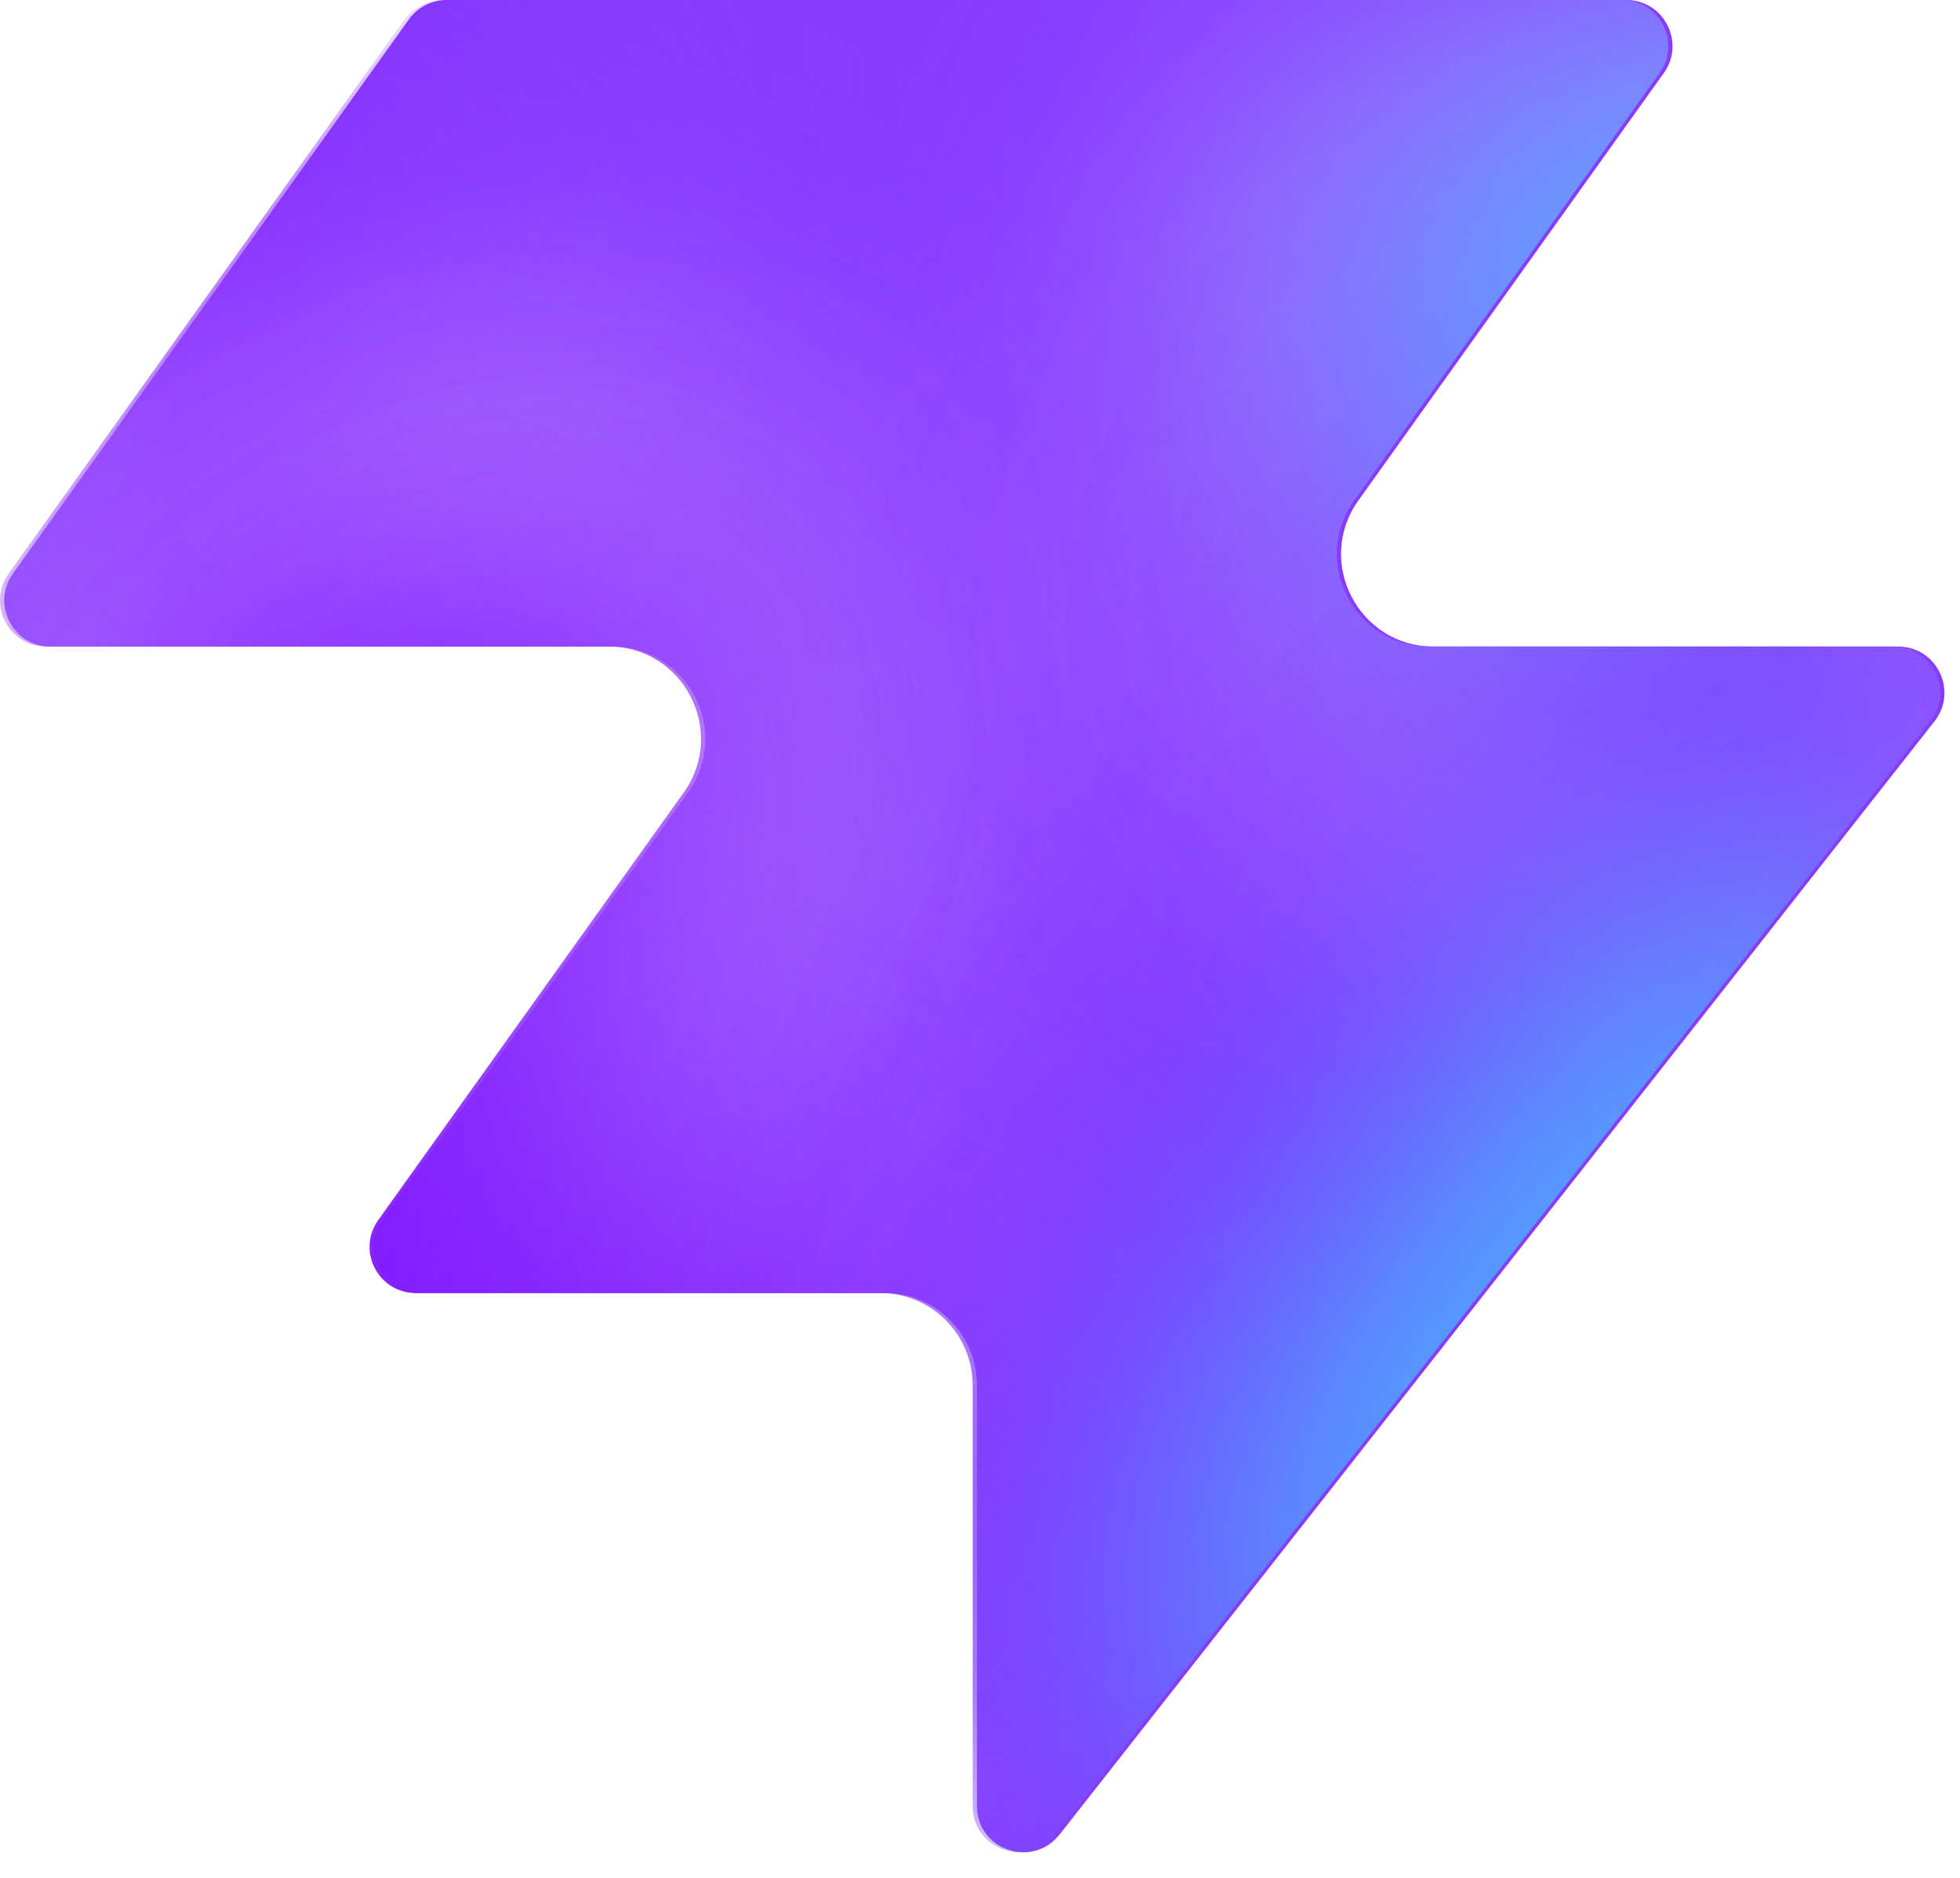
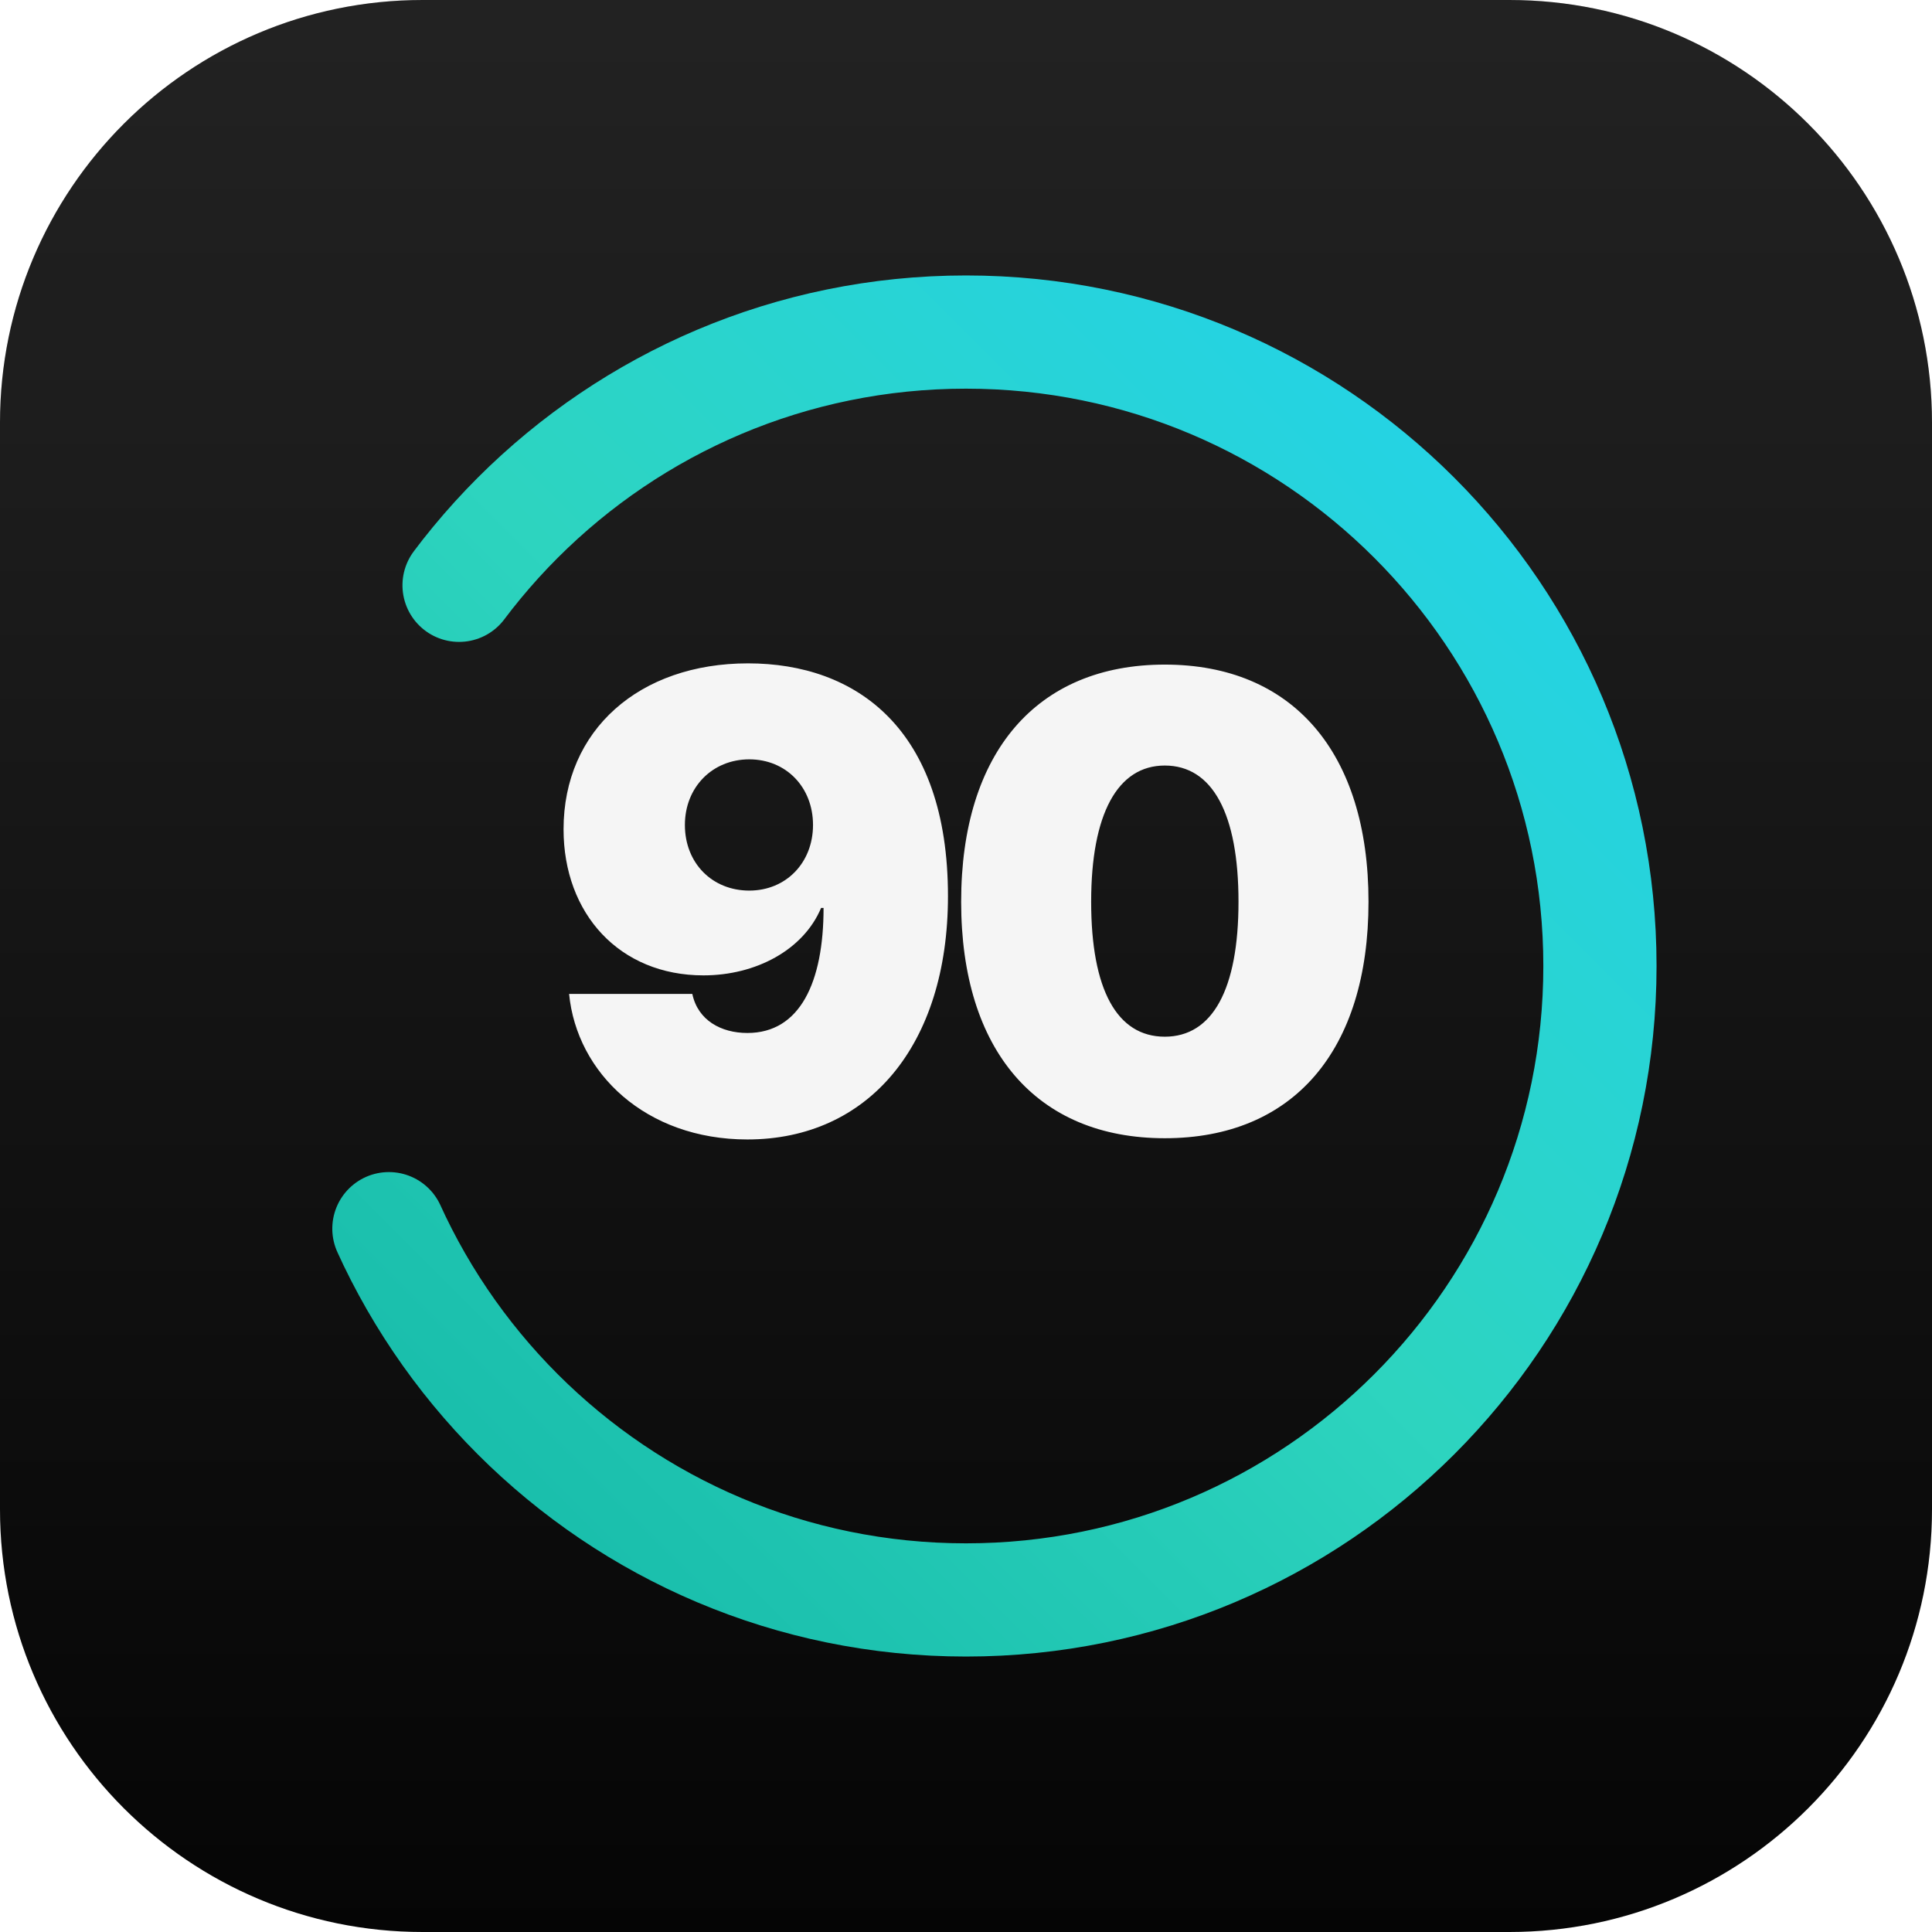
- <svg xmlns="http://www.w3.org/2000/svg" width="48" height="46" fill="none" viewBox="0 0 48 46">
-   <path fill="#863bff" d="M25.946 44.938c-.664.845-2.021.375-2.021-.698V33.937a2.26 2.26 0 0 0-2.262-2.262H10.287c-.92 0-1.456-1.04-.92-1.788l7.48-10.471c1.07-1.497 0-3.578-1.842-3.578H1.237c-.92 0-1.456-1.04-.92-1.788L10.013.474c.214-.297.556-.474.92-.474h28.894c.92 0 1.456 1.04.92 1.788l-7.48 10.471c-1.07 1.498 0 3.579 1.842 3.579h11.377c.943 0 1.473 1.088.89 1.83L25.947 44.94z" style="fill:#863bff;fill:color(display-p3 .525 .23 1);fill-opacity:1" />
-   <mask id="a" width="48" height="46" x="0" y="0" maskUnits="userSpaceOnUse" style="mask-type:alpha">
-     <path fill="#000" d="M25.842 44.938c-.664.844-2.021.375-2.021-.698V33.937a2.26 2.26 0 0 0-2.262-2.262H10.183c-.92 0-1.456-1.04-.92-1.788l7.48-10.471c1.07-1.498 0-3.579-1.842-3.579H1.133c-.92 0-1.456-1.04-.92-1.787L9.91.473c.214-.297.556-.474.92-.474h28.894c.92 0 1.456 1.04.92 1.788l-7.48 10.471c-1.07 1.498 0 3.578 1.842 3.578h11.377c.943 0 1.473 1.088.89 1.832L25.843 44.94z" style="fill:#000;fill-opacity:1" />
-   </mask>
-   <g mask="url(#a)">
-     <g filter="url(#b)">
-       <ellipse cx="5.508" cy="14.704" fill="#ede6ff" rx="5.508" ry="14.704" style="fill:#ede6ff;fill:color(display-p3 .927 .903 1);fill-opacity:1" transform="matrix(.00324 1 1 -.00324 -4.47 31.516)" />
-     </g>
-     <g filter="url(#c)">
-       <ellipse cx="10.399" cy="29.851" fill="#ede6ff" rx="10.399" ry="29.851" style="fill:#ede6ff;fill:color(display-p3 .927 .903 1);fill-opacity:1" transform="matrix(.00324 1 1 -.00324 -39.328 7.883)" />
-     </g>
-     <g filter="url(#d)">
-       <ellipse cx="5.508" cy="30.487" fill="#7e14ff" rx="5.508" ry="30.487" style="fill:#7e14ff;fill:color(display-p3 .492 .077 1);fill-opacity:1" transform="rotate(89.814 -25.913 -14.639)scale(1 -1)" />
-     </g>
-     <g filter="url(#e)">
-       <ellipse cx="5.508" cy="30.599" fill="#7e14ff" rx="5.508" ry="30.599" style="fill:#7e14ff;fill:color(display-p3 .492 .077 1);fill-opacity:1" transform="rotate(89.814 -32.644 -3.334)scale(1 -1)" />
-     </g>
-     <g filter="url(#f)">
-       <ellipse cx="5.508" cy="30.599" fill="#7e14ff" rx="5.508" ry="30.599" style="fill:#7e14ff;fill:color(display-p3 .492 .077 1);fill-opacity:1" transform="matrix(.00324 1 1 -.00324 -34.34 30.47)" />
-     </g>
-     <g filter="url(#g)">
-       <ellipse cx="14.072" cy="22.078" fill="#ede6ff" rx="14.072" ry="22.078" style="fill:#ede6ff;fill:color(display-p3 .927 .903 1);fill-opacity:1" transform="rotate(93.35 24.506 48.493)scale(-1 1)" />
-     </g>
-     <g filter="url(#h)">
-       <ellipse cx="3.47" cy="21.501" fill="#7e14ff" rx="3.47" ry="21.501" style="fill:#7e14ff;fill:color(display-p3 .492 .077 1);fill-opacity:1" transform="rotate(89.009 28.708 47.59)scale(-1 1)" />
-     </g>
-     <g filter="url(#i)">
-       <ellipse cx="3.47" cy="21.501" fill="#7e14ff" rx="3.47" ry="21.501" style="fill:#7e14ff;fill:color(display-p3 .492 .077 1);fill-opacity:1" transform="rotate(89.009 28.708 47.59)scale(-1 1)" />
-     </g>
-     <g filter="url(#j)">
-       <ellipse cx=".387" cy="8.972" fill="#7e14ff" rx="4.407" ry="29.108" style="fill:#7e14ff;fill:color(display-p3 .492 .077 1);fill-opacity:1" transform="rotate(39.51 .387 8.972)" />
-     </g>
-     <g filter="url(#k)">
-       <ellipse cx="47.523" cy="-6.092" fill="#7e14ff" rx="4.407" ry="29.108" style="fill:#7e14ff;fill:color(display-p3 .492 .077 1);fill-opacity:1" transform="rotate(37.892 47.523 -6.092)" />
-     </g>
-     <g filter="url(#l)">
-       <ellipse cx="41.412" cy="6.333" fill="#47bfff" rx="5.971" ry="9.665" style="fill:#47bfff;fill:color(display-p3 .28 .748 1);fill-opacity:1" transform="rotate(37.892 41.412 6.333)" />
-     </g>
-     <g filter="url(#m)">
-       <ellipse cx="-1.879" cy="38.332" fill="#7e14ff" rx="4.407" ry="29.108" style="fill:#7e14ff;fill:color(display-p3 .492 .077 1);fill-opacity:1" transform="rotate(37.892 -1.88 38.332)" />
-     </g>
-     <g filter="url(#n)">
-       <ellipse cx="-1.879" cy="38.332" fill="#7e14ff" rx="4.407" ry="29.108" style="fill:#7e14ff;fill:color(display-p3 .492 .077 1);fill-opacity:1" transform="rotate(37.892 -1.88 38.332)" />
-     </g>
-     <g filter="url(#o)">
-       <ellipse cx="35.651" cy="29.907" fill="#7e14ff" rx="4.407" ry="29.108" style="fill:#7e14ff;fill:color(display-p3 .492 .077 1);fill-opacity:1" transform="rotate(37.892 35.651 29.907)" />
-     </g>
-     <g filter="url(#p)">
-       <ellipse cx="38.418" cy="32.4" fill="#47bfff" rx="5.971" ry="15.297" style="fill:#47bfff;fill:color(display-p3 .28 .748 1);fill-opacity:1" transform="rotate(37.892 38.418 32.4)" />
-     </g>
-   </g>
+ <svg xmlns="http://www.w3.org/2000/svg" viewBox="0 0 512 512" role="img" aria-label="Reset90">
  <defs>
-     <filter id="b" width="60.045" height="41.654" x="-19.77" y="16.149" color-interpolation-filters="sRGB" filterUnits="userSpaceOnUse">
-       <feFlood flood-opacity="0" result="BackgroundImageFix" />
-       <feBlend in="SourceGraphic" in2="BackgroundImageFix" result="shape" />
-       <feGaussianBlur result="effect1_foregroundBlur_2002_17158" stdDeviation="7.659" />
-     </filter>
-     <filter id="c" width="90.34" height="51.437" x="-54.613" y="-7.533" color-interpolation-filters="sRGB" filterUnits="userSpaceOnUse">
-       <feFlood flood-opacity="0" result="BackgroundImageFix" />
-       <feBlend in="SourceGraphic" in2="BackgroundImageFix" result="shape" />
-       <feGaussianBlur result="effect1_foregroundBlur_2002_17158" stdDeviation="7.659" />
-     </filter>
-     <filter id="d" width="79.355" height="29.4" x="-49.64" y="2.03" color-interpolation-filters="sRGB" filterUnits="userSpaceOnUse">
-       <feFlood flood-opacity="0" result="BackgroundImageFix" />
-       <feBlend in="SourceGraphic" in2="BackgroundImageFix" result="shape" />
-       <feGaussianBlur result="effect1_foregroundBlur_2002_17158" stdDeviation="4.596" />
-     </filter>
-     <filter id="e" width="79.579" height="29.4" x="-45.045" y="20.029" color-interpolation-filters="sRGB" filterUnits="userSpaceOnUse">
-       <feFlood flood-opacity="0" result="BackgroundImageFix" />
-       <feBlend in="SourceGraphic" in2="BackgroundImageFix" result="shape" />
-       <feGaussianBlur result="effect1_foregroundBlur_2002_17158" stdDeviation="4.596" />
-     </filter>
-     <filter id="f" width="79.579" height="29.4" x="-43.513" y="21.178" color-interpolation-filters="sRGB" filterUnits="userSpaceOnUse">
-       <feFlood flood-opacity="0" result="BackgroundImageFix" />
-       <feBlend in="SourceGraphic" in2="BackgroundImageFix" result="shape" />
-       <feGaussianBlur result="effect1_foregroundBlur_2002_17158" stdDeviation="4.596" />
-     </filter>
-     <filter id="g" width="74.749" height="58.852" x="15.756" y="-17.901" color-interpolation-filters="sRGB" filterUnits="userSpaceOnUse">
-       <feFlood flood-opacity="0" result="BackgroundImageFix" />
-       <feBlend in="SourceGraphic" in2="BackgroundImageFix" result="shape" />
-       <feGaussianBlur result="effect1_foregroundBlur_2002_17158" stdDeviation="7.659" />
-     </filter>
-     <filter id="h" width="61.377" height="25.362" x="23.548" y="2.284" color-interpolation-filters="sRGB" filterUnits="userSpaceOnUse">
-       <feFlood flood-opacity="0" result="BackgroundImageFix" />
-       <feBlend in="SourceGraphic" in2="BackgroundImageFix" result="shape" />
-       <feGaussianBlur result="effect1_foregroundBlur_2002_17158" stdDeviation="4.596" />
-     </filter>
-     <filter id="i" width="61.377" height="25.362" x="23.548" y="2.284" color-interpolation-filters="sRGB" filterUnits="userSpaceOnUse">
-       <feFlood flood-opacity="0" result="BackgroundImageFix" />
-       <feBlend in="SourceGraphic" in2="BackgroundImageFix" result="shape" />
-       <feGaussianBlur result="effect1_foregroundBlur_2002_17158" stdDeviation="4.596" />
-     </filter>
-     <filter id="j" width="56.045" height="63.649" x="-27.636" y="-22.853" color-interpolation-filters="sRGB" filterUnits="userSpaceOnUse">
-       <feFlood flood-opacity="0" result="BackgroundImageFix" />
-       <feBlend in="SourceGraphic" in2="BackgroundImageFix" result="shape" />
-       <feGaussianBlur result="effect1_foregroundBlur_2002_17158" stdDeviation="4.596" />
-     </filter>
-     <filter id="k" width="54.814" height="64.646" x="20.116" y="-38.415" color-interpolation-filters="sRGB" filterUnits="userSpaceOnUse">
-       <feFlood flood-opacity="0" result="BackgroundImageFix" />
-       <feBlend in="SourceGraphic" in2="BackgroundImageFix" result="shape" />
-       <feGaussianBlur result="effect1_foregroundBlur_2002_17158" stdDeviation="4.596" />
-     </filter>
-     <filter id="l" width="33.541" height="35.313" x="24.641" y="-11.323" color-interpolation-filters="sRGB" filterUnits="userSpaceOnUse">
-       <feFlood flood-opacity="0" result="BackgroundImageFix" />
-       <feBlend in="SourceGraphic" in2="BackgroundImageFix" result="shape" />
-       <feGaussianBlur result="effect1_foregroundBlur_2002_17158" stdDeviation="4.596" />
-     </filter>
-     <filter id="m" width="54.814" height="64.646" x="-29.286" y="6.009" color-interpolation-filters="sRGB" filterUnits="userSpaceOnUse">
-       <feFlood flood-opacity="0" result="BackgroundImageFix" />
-       <feBlend in="SourceGraphic" in2="BackgroundImageFix" result="shape" />
-       <feGaussianBlur result="effect1_foregroundBlur_2002_17158" stdDeviation="4.596" />
-     </filter>
-     <filter id="n" width="54.814" height="64.646" x="-29.286" y="6.009" color-interpolation-filters="sRGB" filterUnits="userSpaceOnUse">
-       <feFlood flood-opacity="0" result="BackgroundImageFix" />
-       <feBlend in="SourceGraphic" in2="BackgroundImageFix" result="shape" />
-       <feGaussianBlur result="effect1_foregroundBlur_2002_17158" stdDeviation="4.596" />
-     </filter>
-     <filter id="o" width="54.814" height="64.646" x="8.244" y="-2.416" color-interpolation-filters="sRGB" filterUnits="userSpaceOnUse">
-       <feFlood flood-opacity="0" result="BackgroundImageFix" />
-       <feBlend in="SourceGraphic" in2="BackgroundImageFix" result="shape" />
-       <feGaussianBlur result="effect1_foregroundBlur_2002_17158" stdDeviation="4.596" />
-     </filter>
-     <filter id="p" width="39.409" height="43.623" x="18.713" y="10.588" color-interpolation-filters="sRGB" filterUnits="userSpaceOnUse">
-       <feFlood flood-opacity="0" result="BackgroundImageFix" />
-       <feBlend in="SourceGraphic" in2="BackgroundImageFix" result="shape" />
-       <feGaussianBlur result="effect1_foregroundBlur_2002_17158" stdDeviation="4.596" />
-     </filter>
+     <linearGradient id="ring" x1="0%" y1="0%" x2="100%" y2="100%">
+       <stop offset="0%" stop-color="#14b8a6" />
+       <stop offset="50%" stop-color="#2dd4bf" />
+       <stop offset="100%" stop-color="#22d3ee" />
+     </linearGradient>
+     <linearGradient id="shine" x1="0%" y1="0%" x2="0%" y2="100%">
+       <stop offset="0%" stop-color="#ffffff" stop-opacity="0.12" />
+       <stop offset="100%" stop-color="#ffffff" stop-opacity="0" />
+     </linearGradient>
  </defs>
+   <rect width="512" height="512" rx="112" fill="#050505" />
+   <rect width="512" height="512" rx="112" fill="url(#shine)" />
+   <circle cx="256" cy="256" r="168" fill="none" stroke="url(#ring)" stroke-width="30" stroke-linecap="round" stroke-dasharray="720 180" transform="rotate(-90 256 256)" />
+   <text x="256" y="300" text-anchor="middle" font-family="Inter, system-ui, -apple-system, BlinkMacSystemFont, sans-serif" font-weight="900" font-size="168" fill="#f5f5f5" letter-spacing="-8">90</text>
</svg>
